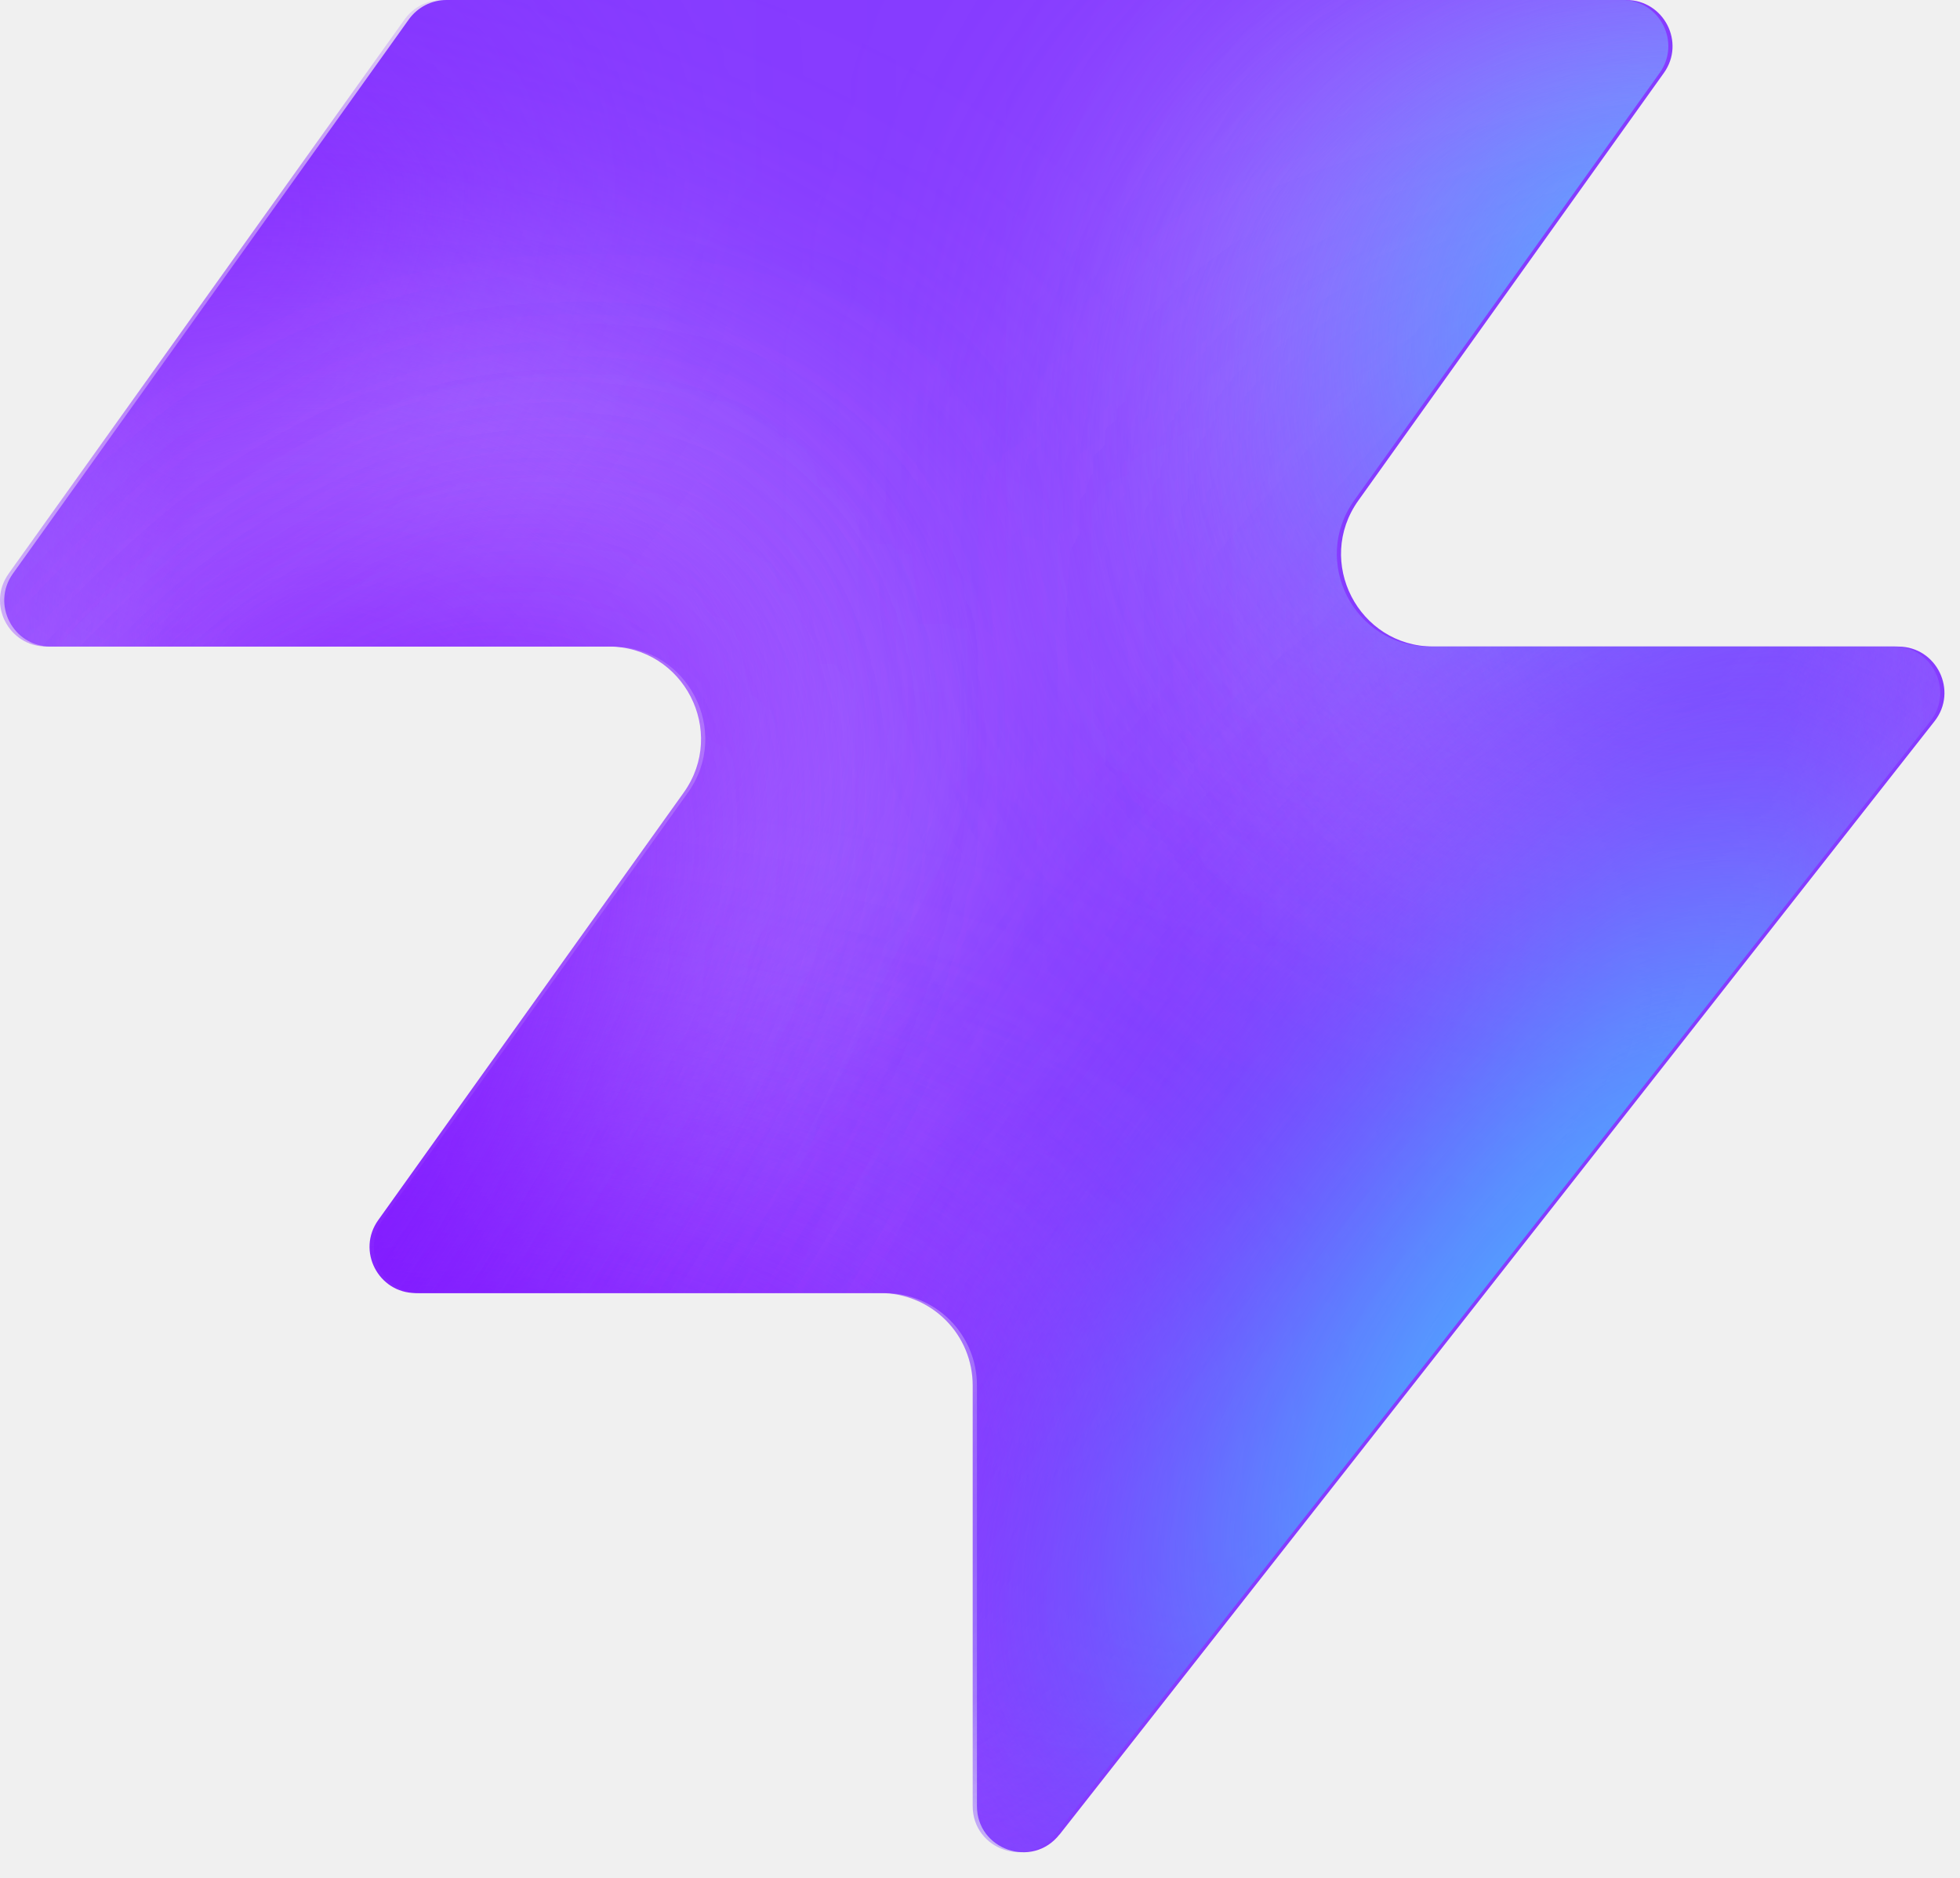
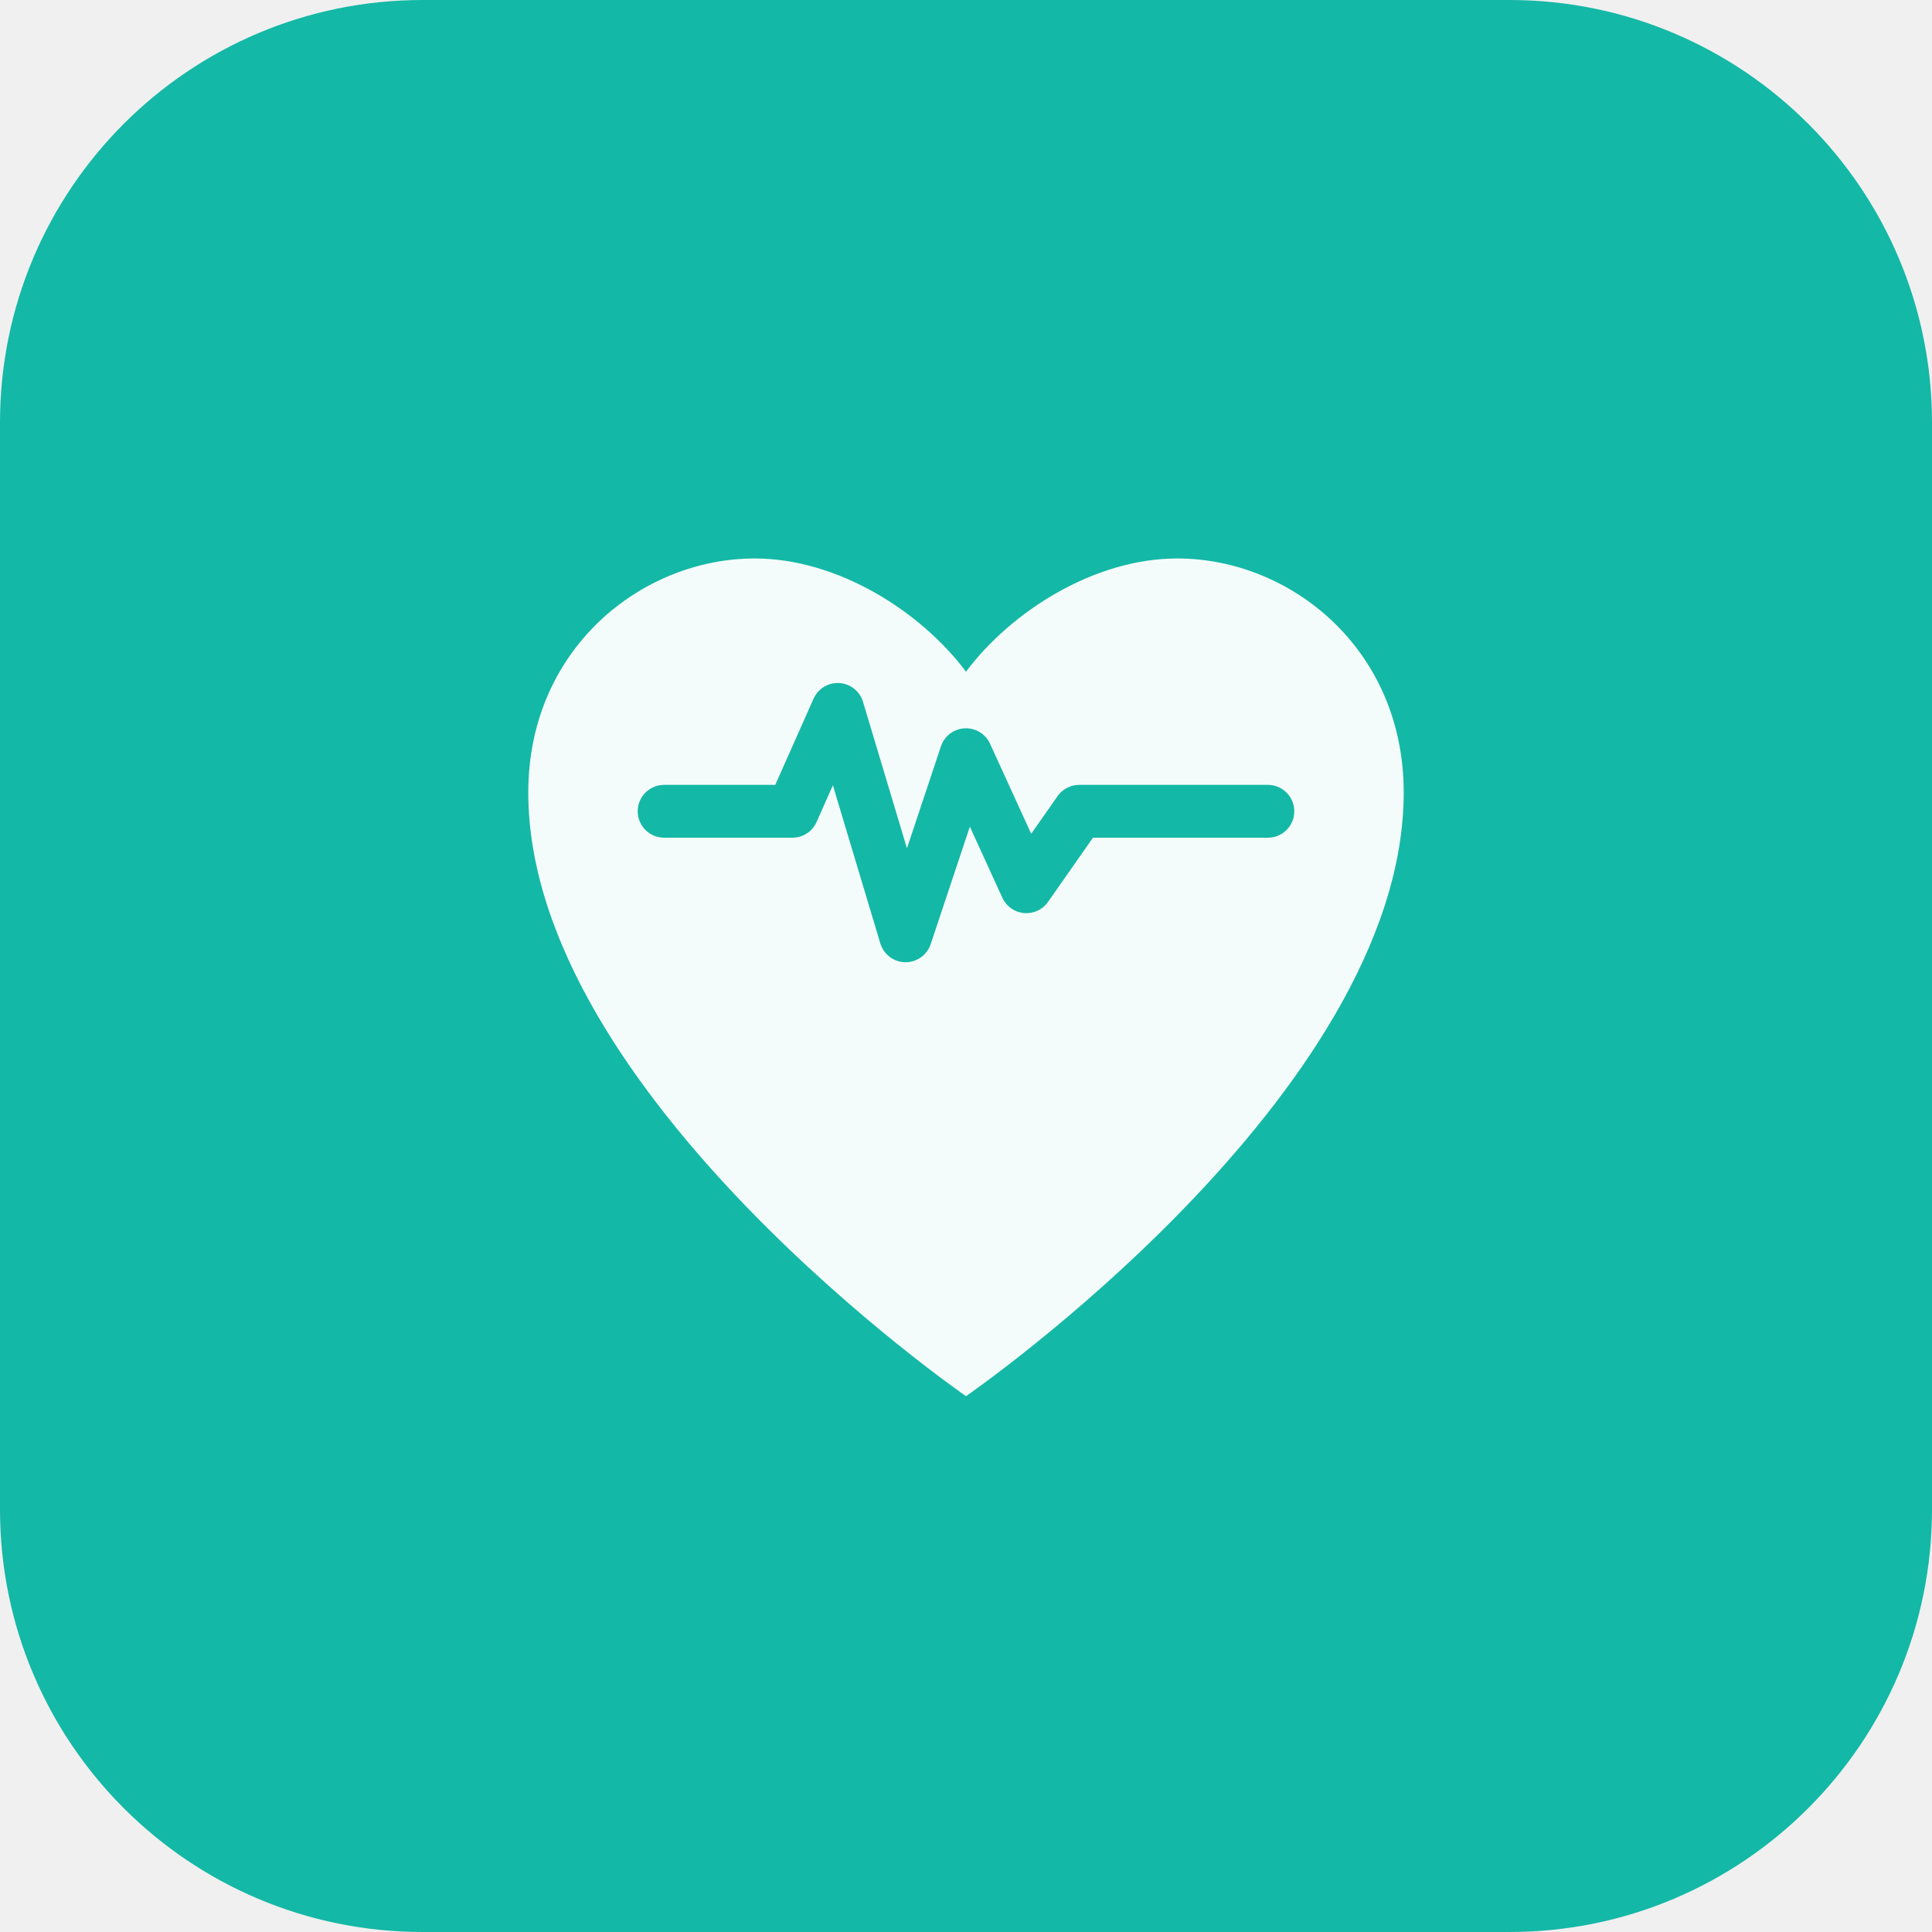
- <svg xmlns="http://www.w3.org/2000/svg" width="48" height="46" fill="none" viewBox="0 0 48 46">
-   <path fill="#863bff" d="M25.946 44.938c-.664.845-2.021.375-2.021-.698V33.937a2.26 2.26 0 0 0-2.262-2.262H10.287c-.92 0-1.456-1.04-.92-1.788l7.48-10.471c1.07-1.497 0-3.578-1.842-3.578H1.237c-.92 0-1.456-1.04-.92-1.788L10.013.474c.214-.297.556-.474.92-.474h28.894c.92 0 1.456 1.04.92 1.788l-7.48 10.471c-1.07 1.498 0 3.579 1.842 3.579h11.377c.943 0 1.473 1.088.89 1.83L25.947 44.94z" style="fill:#863bff;fill:color(display-p3 .525 .23 1);fill-opacity:1" />
-   <mask id="a" width="48" height="46" x="0" y="0" maskUnits="userSpaceOnUse" style="mask-type:alpha">
-     <path fill="#000" d="M25.842 44.938c-.664.844-2.021.375-2.021-.698V33.937a2.26 2.26 0 0 0-2.262-2.262H10.183c-.92 0-1.456-1.04-.92-1.788l7.48-10.471c1.07-1.498 0-3.579-1.842-3.579H1.133c-.92 0-1.456-1.04-.92-1.787L9.91.473c.214-.297.556-.474.92-.474h28.894c.92 0 1.456 1.04.92 1.788l-7.48 10.471c-1.07 1.498 0 3.578 1.842 3.578h11.377c.943 0 1.473 1.088.89 1.832L25.843 44.94z" style="fill:#000;fill-opacity:1" />
-   </mask>
-   <g mask="url(#a)">
-     <g filter="url(#b)">
-       <ellipse cx="5.508" cy="14.704" fill="#ede6ff" rx="5.508" ry="14.704" style="fill:#ede6ff;fill:color(display-p3 .927 .903 1);fill-opacity:1" transform="matrix(.00324 1 1 -.00324 -4.47 31.516)" />
-     </g>
-     <g filter="url(#c)">
-       <ellipse cx="10.399" cy="29.851" fill="#ede6ff" rx="10.399" ry="29.851" style="fill:#ede6ff;fill:color(display-p3 .927 .903 1);fill-opacity:1" transform="matrix(.00324 1 1 -.00324 -39.328 7.883)" />
-     </g>
-     <g filter="url(#d)">
-       <ellipse cx="5.508" cy="30.487" fill="#7e14ff" rx="5.508" ry="30.487" style="fill:#7e14ff;fill:color(display-p3 .492 .077 1);fill-opacity:1" transform="rotate(89.814 -25.913 -14.639)scale(1 -1)" />
-     </g>
-     <g filter="url(#e)">
-       <ellipse cx="5.508" cy="30.599" fill="#7e14ff" rx="5.508" ry="30.599" style="fill:#7e14ff;fill:color(display-p3 .492 .077 1);fill-opacity:1" transform="rotate(89.814 -32.644 -3.334)scale(1 -1)" />
-     </g>
-     <g filter="url(#f)">
-       <ellipse cx="5.508" cy="30.599" fill="#7e14ff" rx="5.508" ry="30.599" style="fill:#7e14ff;fill:color(display-p3 .492 .077 1);fill-opacity:1" transform="matrix(.00324 1 1 -.00324 -34.34 30.47)" />
-     </g>
-     <g filter="url(#g)">
-       <ellipse cx="14.072" cy="22.078" fill="#ede6ff" rx="14.072" ry="22.078" style="fill:#ede6ff;fill:color(display-p3 .927 .903 1);fill-opacity:1" transform="rotate(93.35 24.506 48.493)scale(-1 1)" />
-     </g>
-     <g filter="url(#h)">
-       <ellipse cx="3.47" cy="21.501" fill="#7e14ff" rx="3.47" ry="21.501" style="fill:#7e14ff;fill:color(display-p3 .492 .077 1);fill-opacity:1" transform="rotate(89.009 28.708 47.59)scale(-1 1)" />
-     </g>
-     <g filter="url(#i)">
-       <ellipse cx="3.47" cy="21.501" fill="#7e14ff" rx="3.47" ry="21.501" style="fill:#7e14ff;fill:color(display-p3 .492 .077 1);fill-opacity:1" transform="rotate(89.009 28.708 47.59)scale(-1 1)" />
-     </g>
-     <g filter="url(#j)">
-       <ellipse cx=".387" cy="8.972" fill="#7e14ff" rx="4.407" ry="29.108" style="fill:#7e14ff;fill:color(display-p3 .492 .077 1);fill-opacity:1" transform="rotate(39.51 .387 8.972)" />
-     </g>
-     <g filter="url(#k)">
-       <ellipse cx="47.523" cy="-6.092" fill="#7e14ff" rx="4.407" ry="29.108" style="fill:#7e14ff;fill:color(display-p3 .492 .077 1);fill-opacity:1" transform="rotate(37.892 47.523 -6.092)" />
-     </g>
-     <g filter="url(#l)">
-       <ellipse cx="41.412" cy="6.333" fill="#47bfff" rx="5.971" ry="9.665" style="fill:#47bfff;fill:color(display-p3 .28 .748 1);fill-opacity:1" transform="rotate(37.892 41.412 6.333)" />
-     </g>
-     <g filter="url(#m)">
-       <ellipse cx="-1.879" cy="38.332" fill="#7e14ff" rx="4.407" ry="29.108" style="fill:#7e14ff;fill:color(display-p3 .492 .077 1);fill-opacity:1" transform="rotate(37.892 -1.88 38.332)" />
-     </g>
-     <g filter="url(#n)">
-       <ellipse cx="-1.879" cy="38.332" fill="#7e14ff" rx="4.407" ry="29.108" style="fill:#7e14ff;fill:color(display-p3 .492 .077 1);fill-opacity:1" transform="rotate(37.892 -1.88 38.332)" />
-     </g>
-     <g filter="url(#o)">
-       <ellipse cx="35.651" cy="29.907" fill="#7e14ff" rx="4.407" ry="29.108" style="fill:#7e14ff;fill:color(display-p3 .492 .077 1);fill-opacity:1" transform="rotate(37.892 35.651 29.907)" />
-     </g>
-     <g filter="url(#p)">
-       <ellipse cx="38.418" cy="32.4" fill="#47bfff" rx="5.971" ry="15.297" style="fill:#47bfff;fill:color(display-p3 .28 .748 1);fill-opacity:1" transform="rotate(37.892 38.418 32.4)" />
-     </g>
-   </g>
-   <defs>
-     <filter id="b" width="60.045" height="41.654" x="-19.77" y="16.149" color-interpolation-filters="sRGB" filterUnits="userSpaceOnUse">
-       <feFlood flood-opacity="0" result="BackgroundImageFix" />
-       <feBlend in="SourceGraphic" in2="BackgroundImageFix" result="shape" />
-       <feGaussianBlur result="effect1_foregroundBlur_2002_17158" stdDeviation="7.659" />
-     </filter>
-     <filter id="c" width="90.34" height="51.437" x="-54.613" y="-7.533" color-interpolation-filters="sRGB" filterUnits="userSpaceOnUse">
-       <feFlood flood-opacity="0" result="BackgroundImageFix" />
-       <feBlend in="SourceGraphic" in2="BackgroundImageFix" result="shape" />
-       <feGaussianBlur result="effect1_foregroundBlur_2002_17158" stdDeviation="7.659" />
-     </filter>
-     <filter id="d" width="79.355" height="29.4" x="-49.64" y="2.03" color-interpolation-filters="sRGB" filterUnits="userSpaceOnUse">
-       <feFlood flood-opacity="0" result="BackgroundImageFix" />
-       <feBlend in="SourceGraphic" in2="BackgroundImageFix" result="shape" />
-       <feGaussianBlur result="effect1_foregroundBlur_2002_17158" stdDeviation="4.596" />
-     </filter>
-     <filter id="e" width="79.579" height="29.4" x="-45.045" y="20.029" color-interpolation-filters="sRGB" filterUnits="userSpaceOnUse">
-       <feFlood flood-opacity="0" result="BackgroundImageFix" />
-       <feBlend in="SourceGraphic" in2="BackgroundImageFix" result="shape" />
-       <feGaussianBlur result="effect1_foregroundBlur_2002_17158" stdDeviation="4.596" />
-     </filter>
-     <filter id="f" width="79.579" height="29.4" x="-43.513" y="21.178" color-interpolation-filters="sRGB" filterUnits="userSpaceOnUse">
-       <feFlood flood-opacity="0" result="BackgroundImageFix" />
-       <feBlend in="SourceGraphic" in2="BackgroundImageFix" result="shape" />
-       <feGaussianBlur result="effect1_foregroundBlur_2002_17158" stdDeviation="4.596" />
-     </filter>
-     <filter id="g" width="74.749" height="58.852" x="15.756" y="-17.901" color-interpolation-filters="sRGB" filterUnits="userSpaceOnUse">
-       <feFlood flood-opacity="0" result="BackgroundImageFix" />
-       <feBlend in="SourceGraphic" in2="BackgroundImageFix" result="shape" />
-       <feGaussianBlur result="effect1_foregroundBlur_2002_17158" stdDeviation="7.659" />
-     </filter>
-     <filter id="h" width="61.377" height="25.362" x="23.548" y="2.284" color-interpolation-filters="sRGB" filterUnits="userSpaceOnUse">
-       <feFlood flood-opacity="0" result="BackgroundImageFix" />
-       <feBlend in="SourceGraphic" in2="BackgroundImageFix" result="shape" />
-       <feGaussianBlur result="effect1_foregroundBlur_2002_17158" stdDeviation="4.596" />
-     </filter>
-     <filter id="i" width="61.377" height="25.362" x="23.548" y="2.284" color-interpolation-filters="sRGB" filterUnits="userSpaceOnUse">
-       <feFlood flood-opacity="0" result="BackgroundImageFix" />
-       <feBlend in="SourceGraphic" in2="BackgroundImageFix" result="shape" />
-       <feGaussianBlur result="effect1_foregroundBlur_2002_17158" stdDeviation="4.596" />
-     </filter>
-     <filter id="j" width="56.045" height="63.649" x="-27.636" y="-22.853" color-interpolation-filters="sRGB" filterUnits="userSpaceOnUse">
-       <feFlood flood-opacity="0" result="BackgroundImageFix" />
-       <feBlend in="SourceGraphic" in2="BackgroundImageFix" result="shape" />
-       <feGaussianBlur result="effect1_foregroundBlur_2002_17158" stdDeviation="4.596" />
-     </filter>
-     <filter id="k" width="54.814" height="64.646" x="20.116" y="-38.415" color-interpolation-filters="sRGB" filterUnits="userSpaceOnUse">
-       <feFlood flood-opacity="0" result="BackgroundImageFix" />
-       <feBlend in="SourceGraphic" in2="BackgroundImageFix" result="shape" />
-       <feGaussianBlur result="effect1_foregroundBlur_2002_17158" stdDeviation="4.596" />
-     </filter>
-     <filter id="l" width="33.541" height="35.313" x="24.641" y="-11.323" color-interpolation-filters="sRGB" filterUnits="userSpaceOnUse">
-       <feFlood flood-opacity="0" result="BackgroundImageFix" />
-       <feBlend in="SourceGraphic" in2="BackgroundImageFix" result="shape" />
-       <feGaussianBlur result="effect1_foregroundBlur_2002_17158" stdDeviation="4.596" />
-     </filter>
-     <filter id="m" width="54.814" height="64.646" x="-29.286" y="6.009" color-interpolation-filters="sRGB" filterUnits="userSpaceOnUse">
-       <feFlood flood-opacity="0" result="BackgroundImageFix" />
-       <feBlend in="SourceGraphic" in2="BackgroundImageFix" result="shape" />
-       <feGaussianBlur result="effect1_foregroundBlur_2002_17158" stdDeviation="4.596" />
-     </filter>
-     <filter id="n" width="54.814" height="64.646" x="-29.286" y="6.009" color-interpolation-filters="sRGB" filterUnits="userSpaceOnUse">
-       <feFlood flood-opacity="0" result="BackgroundImageFix" />
-       <feBlend in="SourceGraphic" in2="BackgroundImageFix" result="shape" />
-       <feGaussianBlur result="effect1_foregroundBlur_2002_17158" stdDeviation="4.596" />
-     </filter>
-     <filter id="o" width="54.814" height="64.646" x="8.244" y="-2.416" color-interpolation-filters="sRGB" filterUnits="userSpaceOnUse">
-       <feFlood flood-opacity="0" result="BackgroundImageFix" />
-       <feBlend in="SourceGraphic" in2="BackgroundImageFix" result="shape" />
-       <feGaussianBlur result="effect1_foregroundBlur_2002_17158" stdDeviation="4.596" />
-     </filter>
-     <filter id="p" width="39.409" height="43.623" x="18.713" y="10.588" color-interpolation-filters="sRGB" filterUnits="userSpaceOnUse">
-       <feFlood flood-opacity="0" result="BackgroundImageFix" />
-       <feBlend in="SourceGraphic" in2="BackgroundImageFix" result="shape" />
-       <feGaussianBlur result="effect1_foregroundBlur_2002_17158" stdDeviation="4.596" />
-     </filter>
-   </defs>
+ <svg xmlns="http://www.w3.org/2000/svg" viewBox="0 0 512 512">
+   <rect width="512" height="512" rx="112" fill="#14b8a6" />
+   <path d="M256 370     C256 370 140 290 140 210     C140 172 170 148 200 148     C222 148 244 162 256 178     C268 162 290 148 312 148     C342 148 372 172 372 210     C372 290 256 370 256 370Z" fill="white" opacity="0.95" />
+   <path d="M176 215 L210 215 L222 188 L240 248 L256 200 L272 235 L286 215 L336 215" stroke="#14b8a6" stroke-width="14" stroke-linecap="round" stroke-linejoin="round" fill="none" />
</svg>
